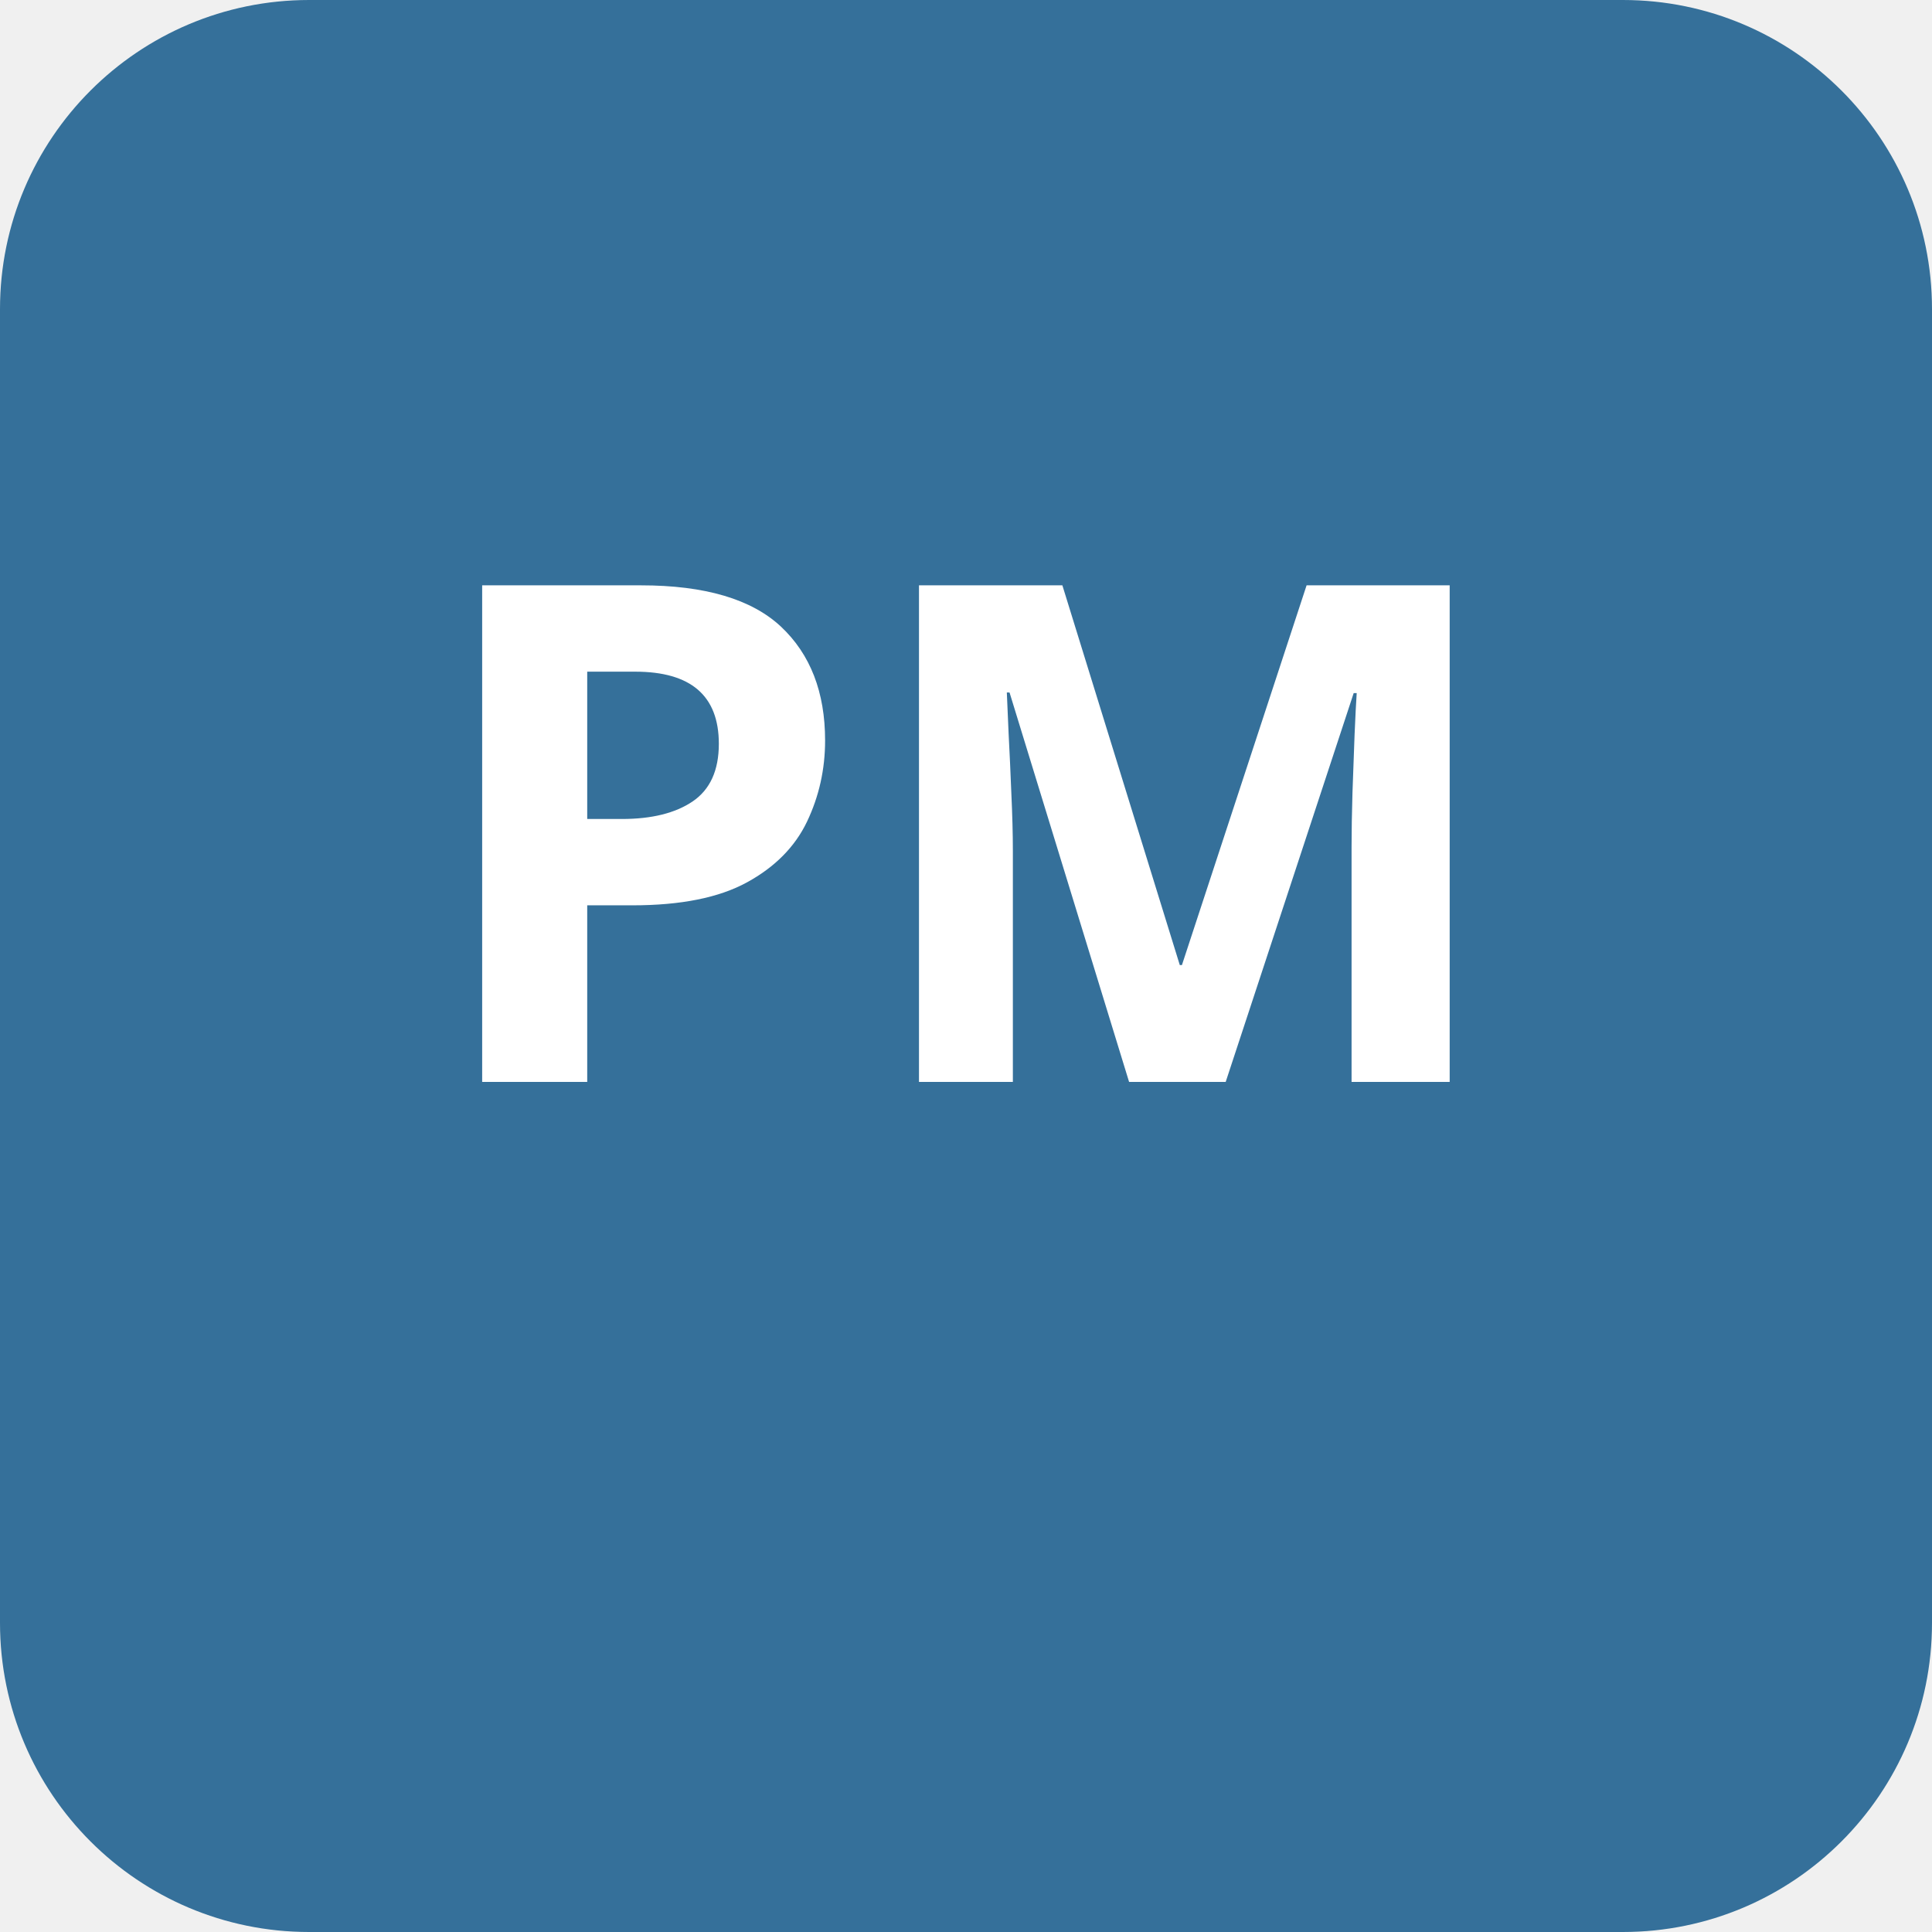
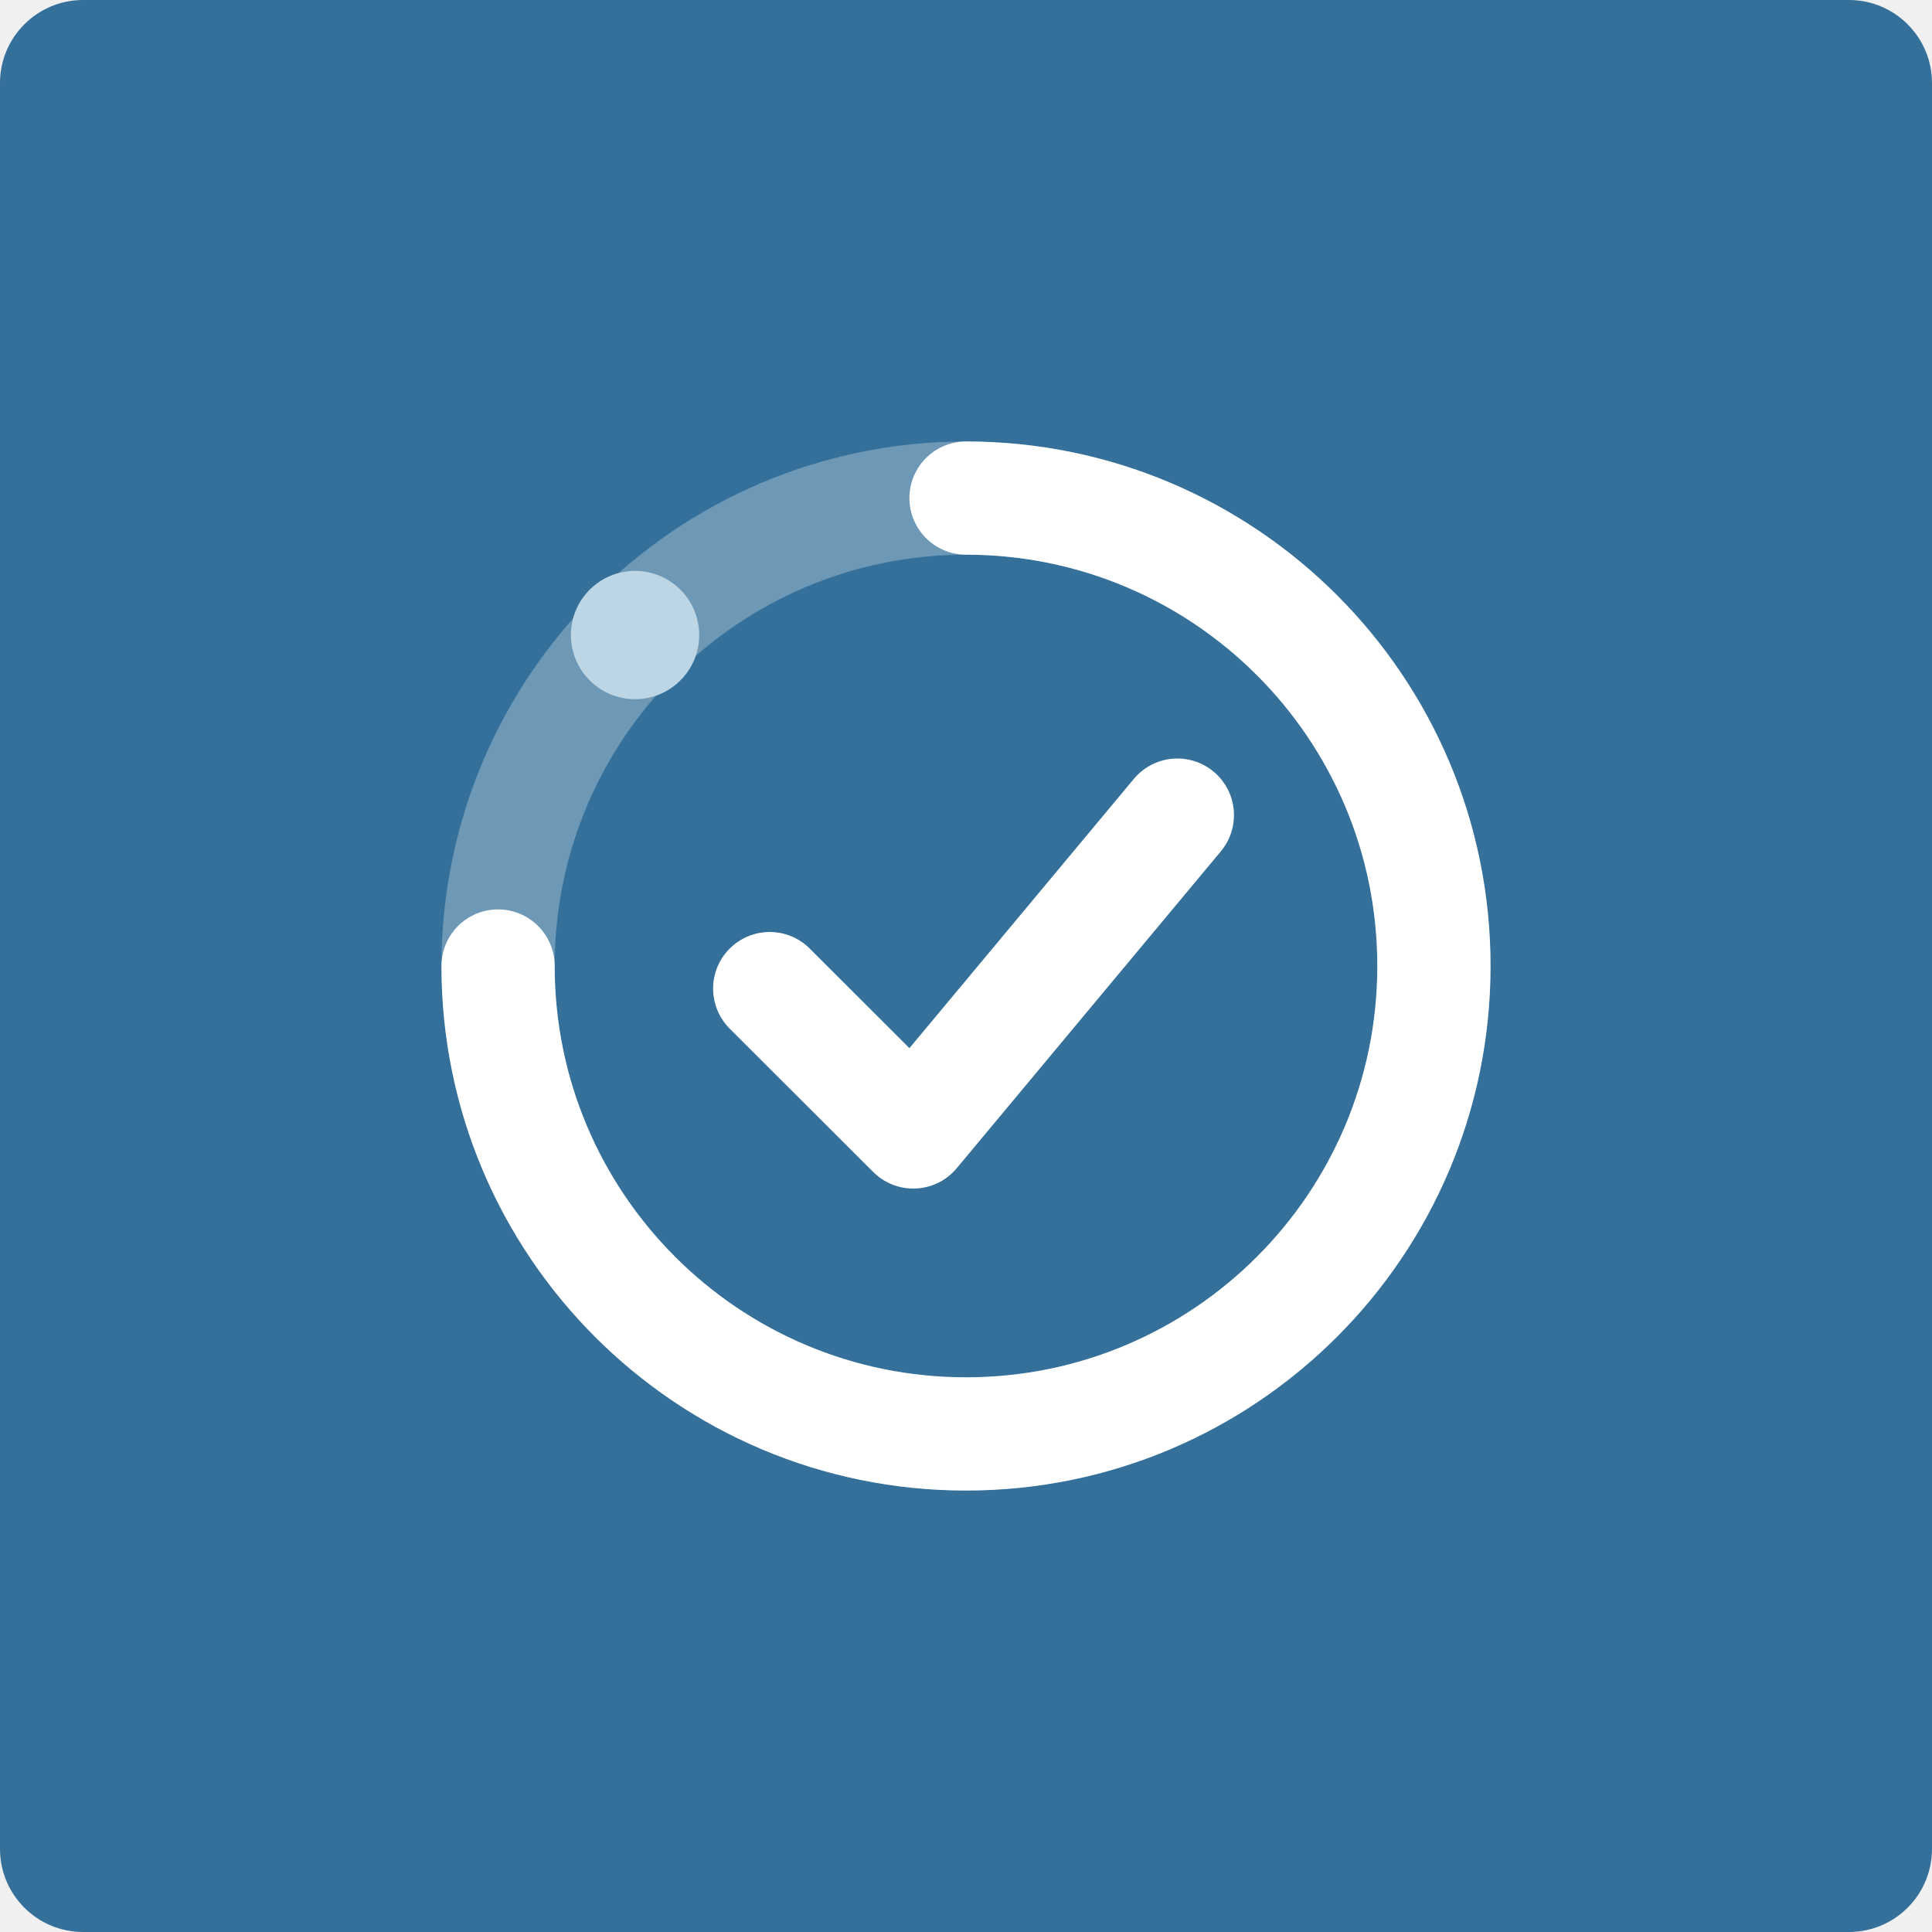
- <svg xmlns="http://www.w3.org/2000/svg" viewBox="0 0 100 100">
-   <rect width="100" height="100" rx="16" fill="#35709A" />
-   <text y="56" x="50" text-anchor="middle" font-size="36" font-family="system-ui,sans-serif" font-weight="700" fill="white">PM</text>
+ <svg xmlns="http://www.w3.org/2000/svg" width="100" height="100" viewBox="0 0 100 100">
+   <rect width="100" height="100" rx="4.30" fill="#35709A" />
+   <circle cx="50.00" cy="50.00" r="24.22" fill="none" stroke="#FFFFFF" stroke-opacity="0.28" stroke-width="5.86" />
+   <path d="M50.00 25.78 A24.22 24.22 0 1 1 25.78 50.00" fill="none" stroke="#FFFFFF" stroke-width="5.86" stroke-linecap="round" />
+   <circle cx="32.87" cy="32.87" r="3.32" fill="#BCD6E5" />
+   <path d="M39.84 51.17 L47.27 58.59 L60.94 42.19" fill="none" stroke="#FFFFFF" stroke-width="5.86" stroke-linecap="round" stroke-linejoin="round" />
</svg>
